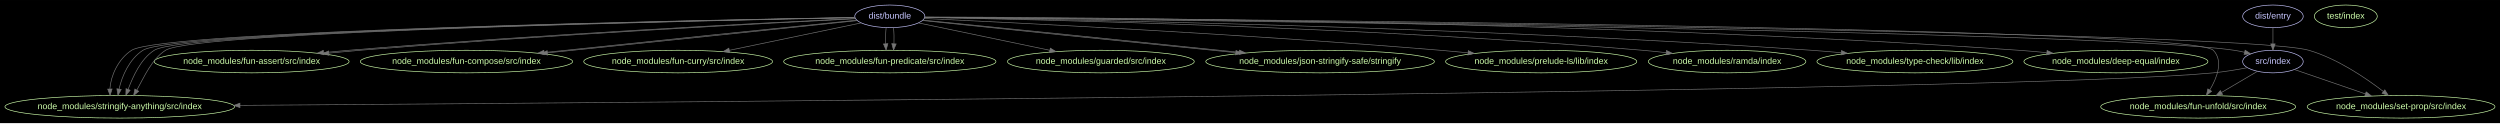
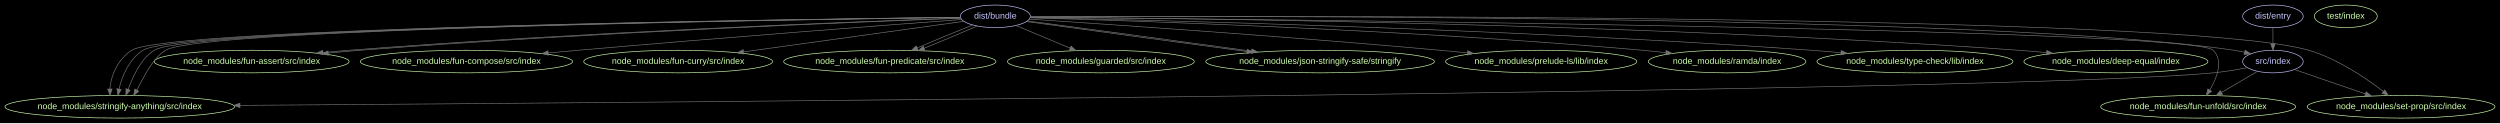
<svg xmlns="http://www.w3.org/2000/svg" width="3980pt" height="196pt" viewBox="0.00 0.00 3980.10 195.98">
  <g id="graph0" class="graph" transform="scale(1 1) rotate(0) translate(7.992 187.992)">
    <polygon fill="#000000" stroke="none" points="-7.992,7.992 -7.992,-187.992 3972.11,-187.992 3972.11,7.992 -7.992,7.992" />
    <g id="node1" class="node">
-       <ellipse fill="none" stroke="#c6c5fe" cx="1408.63" cy="-162" rx="55.79" ry="18" />
-       <text text-anchor="middle" x="1408.63" y="-158.3" font-family="Arial" font-size="14.00" fill="#c6c5fe">dist/bundle</text>
+       <ellipse fill="none" stroke="#c6c5fe" cx="1576.63" cy="-162" rx="55.79" ry="18" />
+       <text text-anchor="middle" x="1576.63" y="-158.3" font-family="Arial" font-size="14.00" fill="#c6c5fe">dist/bundle</text>
    </g>
    <g id="node2" class="node">
      <ellipse fill="none" stroke="#cfffac" cx="3360.63" cy="-90" rx="146.474" ry="18" />
      <text text-anchor="middle" x="3360.63" y="-86.3" font-family="Arial" font-size="14.00" fill="#cfffac">node_modules/deep-equal/index</text>
    </g>
    <g id="edge1" class="edge">
-       <path fill="none" stroke="#757575" d="M1464.61,-160.974C1685.85,-160.527 2520.63,-155.59 3205.63,-108 3220.12,-106.994 3235.33,-105.663 3250.34,-104.188" />
-       <polygon fill="#757575" stroke="#757575" points="3251.08,-107.631 3260.68,-103.146 3250.38,-100.666 3251.08,-107.631" />
+       <path fill="none" stroke="#757575" d="M1632.63,-160.733C1840.82,-159.412 2589.97,-151.713 3205.63,-108 3220,-106.98 3235.1,-105.649 3249.99,-104.181" />
+       <polygon fill="#757575" stroke="#757575" points="3250.67,-107.631 3260.26,-103.145 3249.96,-100.666 3250.67,-107.631" />
    </g>
    <g id="node3" class="node">
      <ellipse fill="none" stroke="#cfffac" cx="392.634" cy="-90" rx="155.173" ry="18" />
      <text text-anchor="middle" x="392.634" y="-86.3" font-family="Arial" font-size="14.00" fill="#cfffac">node_modules/fun-assert/src/index</text>
    </g>
    <g id="edge2" class="edge">
-       <path fill="none" stroke="#757575" d="M1353.34,-158.564C1216.39,-152.079 851.149,-133.161 547.634,-108 534.563,-106.916 520.917,-105.676 507.372,-104.37" />
-       <polygon fill="#757575" stroke="#757575" points="507.339,-100.85 497.045,-103.36 506.657,-107.817 507.339,-100.85" />
+       <path fill="none" stroke="#757575" d="M1521.32,-159.268C1366.89,-154.018 918.669,-136.851 547.634,-108 534.199,-106.955 520.16,-105.72 506.249,-104.4" />
+       <polygon fill="#757575" stroke="#757575" points="506.443,-100.902 496.153,-103.425 505.77,-107.87 506.443,-100.902" />
    </g>
    <g id="edge3" class="edge">
-       <path fill="none" stroke="#757575" d="M1353.81,-158.145C1219.31,-151.294 862.872,-132.64 565.634,-108 549.57,-106.668 532.637,-105.1 515.9,-103.463" />
-       <polygon fill="#757575" stroke="#757575" points="515.809,-99.938 505.514,-102.437 515.121,-106.904 515.809,-99.938" />
+       <path fill="none" stroke="#757575" d="M1521.37,-158.975C1368.9,-153.401 930.039,-136.335 565.634,-108 549.173,-106.72 531.804,-105.154 514.669,-103.495" />
+       <polygon fill="#757575" stroke="#757575" points="514.91,-100.002 504.616,-102.51 514.227,-106.969 514.91,-100.002" />
    </g>
    <g id="node4" class="node">
      <ellipse fill="none" stroke="#cfffac" cx="734.634" cy="-90" rx="168.97" ry="18" />
      <text text-anchor="middle" x="734.634" y="-86.3" font-family="Arial" font-size="14.00" fill="#cfffac">node_modules/fun-compose/src/index</text>
    </g>
    <g id="edge4" class="edge">
-       <path fill="none" stroke="#757575" d="M1355.9,-155.909C1249.5,-145.207 1006.91,-120.072 858.281,-104.407" />
-       <polygon fill="#757575" stroke="#757575" points="858.499,-100.911 848.187,-103.343 857.765,-107.872 858.499,-100.911" />
-     </g>
-     <g id="edge5" class="edge">
-       <path fill="none" stroke="#757575" d="M1356.83,-155.212C1252.2,-144.013 1013.17,-119.138 863.681,-103.845" />
-       <polygon fill="#757575" stroke="#757575" points="863.825,-100.342 853.521,-102.807 863.113,-107.306 863.825,-100.342" />
+       <path fill="none" stroke="#757575" d="M1522.82,-156.99C1409.76,-148.503 1139.3,-127.868 912.634,-108 897.14,-106.642 880.893,-105.164 864.781,-103.666" />
+       <polygon fill="#757575" stroke="#757575" points="865.057,-100.176 854.774,-102.731 864.405,-107.146 865.057,-100.176" />
    </g>
    <g id="node5" class="node">
      <ellipse fill="none" stroke="#cfffac" cx="1071.63" cy="-90" rx="150.273" ry="18" />
      <text text-anchor="middle" x="1071.63" y="-86.3" font-family="Arial" font-size="14.00" fill="#cfffac">node_modules/fun-curry/src/index</text>
    </g>
-     <g id="edge6" class="edge">
-       <path fill="none" stroke="#757575" d="M1362.83,-151.487C1309.08,-140.322 1218.95,-121.6 1153.18,-107.937" />
-       <polygon fill="#757575" stroke="#757575" points="1153.75,-104.482 1143.25,-105.875 1152.33,-111.336 1153.75,-104.482" />
+     <g id="edge5" class="edge">
+       <path fill="none" stroke="#757575" d="M1526.37,-154.032C1445.04,-142.759 1282.94,-120.29 1175.88,-105.45" />
+       <polygon fill="#757575" stroke="#757575" points="1176.09,-101.945 1165.7,-104.039 1175.12,-108.879 1176.09,-101.945" />
    </g>
    <g id="node6" class="node">
      <ellipse fill="none" stroke="#cfffac" cx="1408.63" cy="-90" rx="168.97" ry="18" />
      <text text-anchor="middle" x="1408.63" y="-86.3" font-family="Arial" font-size="14.00" fill="#cfffac">node_modules/fun-predicate/src/index</text>
    </g>
+     <g id="edge6" class="edge">
+       <path fill="none" stroke="#757575" d="M1540.46,-148.161C1514.56,-137.993 1479.69,-123.585 1452.27,-111.779" />
+       <polygon fill="#757575" stroke="#757575" points="1453.48,-108.487 1442.91,-107.722 1450.7,-114.91 1453.48,-108.487" />
+     </g>
    <g id="edge7" class="edge">
-       <path fill="none" stroke="#757575" d="M1402.76,-144.055C1401.94,-136.346 1401.7,-127.027 1402.03,-118.364" />
-       <polygon fill="#757575" stroke="#757575" points="1405.53,-118.491 1402.72,-108.275 1398.54,-118.012 1405.53,-118.491" />
-     </g>
-     <g id="edge8" class="edge">
-       <path fill="none" stroke="#757575" d="M1414.51,-144.055C1415.33,-136.346 1415.57,-127.027 1415.24,-118.364" />
-       <polygon fill="#757575" stroke="#757575" points="1418.72,-118.012 1414.55,-108.275 1411.74,-118.491 1418.72,-118.012" />
+       <path fill="none" stroke="#757575" d="M1547.42,-146.496C1524.21,-136.278 1491.24,-122.462 1463.22,-111.171" />
+       <polygon fill="#757575" stroke="#757575" points="1464.52,-107.919 1453.93,-107.448 1461.91,-114.416 1464.52,-107.919" />
    </g>
    <g id="node7" class="node">
      <ellipse fill="none" stroke="#cfffac" cx="3491.63" cy="-18" rx="155.173" ry="18" />
      <text text-anchor="middle" x="3491.63" y="-14.3" font-family="Arial" font-size="14.00" fill="#cfffac">node_modules/fun-unfold/src/index</text>
    </g>
-     <g id="edge9" class="edge">
-       <path fill="none" stroke="#757575" d="M1464.47,-160.661C1794.68,-158.527 3478.77,-145.802 3515.63,-108 3532.01,-91.209 3521.77,-64.474 3510.02,-44.685" />
-       <polygon fill="#757575" stroke="#757575" points="3512.92,-42.715 3504.61,-36.141 3507,-46.462 3512.92,-42.715" />
+     <g id="edge8" class="edge">
+       <path fill="none" stroke="#757575" d="M1632.55,-160.536C1946.98,-157.796 3481.91,-142.657 3515.63,-108 3531.99,-91.191 3521.75,-64.459 3510.01,-44.675" />
+       <polygon fill="#757575" stroke="#757575" points="3512.91,-42.709 3504.6,-36.134 3507,-46.455 3512.91,-42.709" />
    </g>
    <g id="node8" class="node">
      <ellipse fill="none" stroke="#cfffac" cx="1744.63" cy="-90" rx="148.674" ry="18" />
      <text text-anchor="middle" x="1744.63" y="-86.3" font-family="Arial" font-size="14.00" fill="#cfffac">node_modules/guarded/src/index</text>
    </g>
-     <g id="edge10" class="edge">
-       <path fill="none" stroke="#757575" d="M1454.3,-151.487C1507.89,-140.322 1597.75,-121.6 1663.33,-107.937" />
-       <polygon fill="#757575" stroke="#757575" points="1664.16,-111.341 1673.23,-105.875 1662.73,-104.488 1664.16,-111.341" />
+     <g id="edge9" class="edge">
+       <path fill="none" stroke="#757575" d="M1609.42,-147.337C1633.94,-137.122 1667.87,-122.987 1695.6,-111.431" />
+       <polygon fill="#757575" stroke="#757575" points="1697.24,-114.538 1705.13,-107.461 1694.55,-108.077 1697.24,-114.538" />
    </g>
    <g id="node9" class="node">
      <ellipse fill="none" stroke="#cfffac" cx="2093.63" cy="-90" rx="181.968" ry="18" />
      <text text-anchor="middle" x="2093.63" y="-86.3" font-family="Arial" font-size="14.00" fill="#cfffac">node_modules/json-stringify-safe/stringify</text>
    </g>
+     <g id="edge10" class="edge">
+       <path fill="none" stroke="#757575" d="M1626.65,-153.641C1707.05,-142.391 1866.95,-120.68 1977.09,-106.013" />
+       <polygon fill="#757575" stroke="#757575" points="1977.81,-109.449 1987.26,-104.661 1976.88,-102.51 1977.81,-109.449" />
+     </g>
    <g id="edge11" class="edge">
-       <path fill="none" stroke="#757575" d="M1460.78,-155.272C1566.05,-144.188 1806.65,-119.55 1959.02,-104.202" />
-       <polygon fill="#757575" stroke="#757575" points="1959.78,-107.644 1969.38,-103.159 1959.08,-100.679 1959.78,-107.644" />
-     </g>
-     <g id="edge12" class="edge">
-       <path fill="none" stroke="#757575" d="M1461.6,-155.966C1568.62,-145.371 1813.04,-120.454 1964.66,-104.741" />
-       <polygon fill="#757575" stroke="#757575" points="1965.38,-108.185 1974.97,-103.672 1964.66,-101.223 1965.38,-108.185" />
+       <path fill="none" stroke="#757575" d="M1627.98,-154.602C1710.62,-143.802 1874.72,-121.656 1984.39,-106.566" />
+       <polygon fill="#757575" stroke="#757575" points="1985.07,-110.006 1994.5,-105.174 1984.11,-103.072 1985.07,-110.006" />
    </g>
    <g id="node10" class="node">
      <ellipse fill="none" stroke="#cfffac" cx="2445.63" cy="-90" rx="152.173" ry="18" />
      <text text-anchor="middle" x="2445.63" y="-86.3" font-family="Arial" font-size="14.00" fill="#cfffac">node_modules/prelude-ls/lib/index</text>
    </g>
-     <g id="edge13" class="edge">
-       <path fill="none" stroke="#757575" d="M1463.53,-158.534C1601.62,-152.146 1974.5,-133.742 2284.63,-108 2298.97,-106.81 2314.01,-105.416 2328.9,-103.948" />
-       <polygon fill="#757575" stroke="#757575" points="2329.57,-107.398 2339.18,-102.92 2328.88,-100.433 2329.57,-107.398" />
+     <g id="edge12" class="edge">
+       <path fill="none" stroke="#757575" d="M1630.86,-157.506C1749.5,-149.739 2040.95,-129.981 2284.63,-108 2298.74,-106.728 2313.52,-105.298 2328.18,-103.822" />
+       <polygon fill="#757575" stroke="#757575" points="2328.7,-107.288 2338.29,-102.794 2327.99,-100.323 2328.7,-107.288" />
    </g>
    <g id="node11" class="node">
      <ellipse fill="none" stroke="#cfffac" cx="2741.63" cy="-90" rx="125.378" ry="18" />
      <text text-anchor="middle" x="2741.63" y="-86.3" font-family="Arial" font-size="14.00" fill="#cfffac">node_modules/ramda/index</text>
    </g>
-     <g id="edge14" class="edge">
-       <path fill="none" stroke="#757575" d="M1464.27,-160.141C1635.14,-157.16 2167.37,-145.312 2606.63,-108 2618.89,-106.959 2631.75,-105.638 2644.46,-104.194" />
-       <polygon fill="#757575" stroke="#757575" points="2645.07,-107.646 2654.6,-103.012 2644.26,-100.693 2645.07,-107.646" />
+     <g id="edge13" class="edge">
+       <path fill="none" stroke="#757575" d="M1632.28,-159.582C1787.02,-155.327 2235.43,-140.878 2606.63,-108 2618.8,-106.923 2631.55,-105.588 2644.16,-104.143" />
+       <polygon fill="#757575" stroke="#757575" points="2644.7,-107.603 2654.23,-102.963 2643.89,-100.651 2644.7,-107.603" />
    </g>
    <g id="node12" class="node">
      <ellipse fill="none" stroke="#cfffac" cx="3814.63" cy="-18" rx="149.473" ry="18" />
      <text text-anchor="middle" x="3814.63" y="-14.3" font-family="Arial" font-size="14.00" fill="#cfffac">node_modules/set-prop/src/index</text>
    </g>
-     <g id="edge15" class="edge">
-       <path fill="none" stroke="#757575" d="M1464.57,-160.503C1802.32,-157.399 3558.75,-139.775 3667.63,-108 3712.79,-94.821 3758.09,-64.11 3786.23,-42.465" />
-       <polygon fill="#757575" stroke="#757575" points="3788.68,-44.992 3794.39,-36.068 3784.36,-39.483 3788.68,-44.992" />
+     <g id="edge14" class="edge">
+       <path fill="none" stroke="#757575" d="M1632.53,-161.295C1944.9,-162.716 3467.63,-166.57 3667.63,-108 3712.78,-94.779 3758.08,-64.077 3786.22,-42.446" />
+       <polygon fill="#757575" stroke="#757575" points="3788.67,-44.975 3794.38,-36.054 3784.35,-39.465 3788.67,-44.975" />
    </g>
    <g id="node13" class="node">
      <ellipse fill="none" stroke="#cfffac" cx="182.634" cy="-18" rx="182.768" ry="18" />
      <text text-anchor="middle" x="182.634" y="-14.3" font-family="Arial" font-size="14.00" fill="#cfffac">node_modules/stringify-anything/src/index</text>
    </g>
+     <g id="edge15" class="edge">
+       <path fill="none" stroke="#757575" d="M1520.57,-160.464C1268.64,-157.676 257.554,-143.569 201.634,-108 180.138,-94.327 168.182,-67.166 166.942,-46.427" />
+       <polygon fill="#757575" stroke="#757575" points="170.446,-46.382 167.277,-36.272 163.449,-46.151 170.446,-46.382" />
+     </g>
    <g id="edge16" class="edge">
-       <path fill="none" stroke="#757575" d="M1352.84,-160.199C1121.04,-156.394 250.104,-139.021 201.634,-108 180.177,-94.267 168.215,-67.115 166.963,-46.394" />
-       <polygon fill="#757575" stroke="#757575" points="170.466,-46.358 167.292,-36.25 163.47,-46.131 170.466,-46.358" />
+       <path fill="none" stroke="#757575" d="M1520.85,-160.402C1272.17,-157.472 275.152,-143.314 219.634,-108 198.04,-94.264 186.072,-66.916 181.508,-46.142" />
+       <polygon fill="#757575" stroke="#757575" points="184.956,-45.538 179.818,-36.272 178.056,-46.72 184.956,-45.538" />
    </g>
    <g id="edge17" class="edge">
-       <path fill="none" stroke="#757575" d="M1352.68,-160.094C1123.58,-156.083 267.672,-138.745 219.634,-108 198.078,-94.204 186.105,-66.865 181.529,-46.109" />
-       <polygon fill="#757575" stroke="#757575" points="184.978,-45.511 179.832,-36.25 178.079,-46.698 184.978,-45.511" />
+       <path fill="none" stroke="#757575" d="M1520.59,-160.327C1273.6,-157.234 292.689,-143.019 237.634,-108 215.941,-94.202 203.963,-66.666 195.981,-45.858" />
+       <polygon fill="#757575" stroke="#757575" points="199.168,-44.389 192.359,-36.272 192.62,-46.864 199.168,-44.389" />
    </g>
    <g id="edge18" class="edge">
-       <path fill="none" stroke="#757575" d="M1352.85,-159.983C1126.26,-155.77 285.24,-138.469 237.634,-108 215.98,-94.141 203.996,-66.615 196.002,-45.825" />
-       <polygon fill="#757575" stroke="#757575" points="199.19,-44.36 192.373,-36.25 192.644,-46.841 199.19,-44.36" />
-     </g>
-     <g id="edge19" class="edge">
-       <path fill="none" stroke="#757575" d="M1352.95,-159.857C1128.13,-155.436 302.781,-138.175 255.634,-108 233.557,-93.871 221.531,-65.535 209.866,-44.615" />
-       <polygon fill="#757575" stroke="#757575" points="212.796,-42.694 204.68,-35.885 206.778,-46.27 212.796,-42.694" />
+       <path fill="none" stroke="#757575" d="M1520.62,-160.246C1275.16,-156.994 310.226,-142.725 255.634,-108 233.517,-93.932 221.499,-65.586 209.846,-44.646" />
+       <polygon fill="#757575" stroke="#757575" points="212.776,-42.724 204.665,-35.907 206.754,-46.294 212.776,-42.724" />
    </g>
    <g id="node14" class="node">
      <ellipse fill="none" stroke="#cfffac" cx="3040.63" cy="-90" rx="155.972" ry="18" />
      <text text-anchor="middle" x="3040.63" y="-86.3" font-family="Arial" font-size="14.00" fill="#cfffac">node_modules/type-check/lib/index</text>
    </g>
-     <g id="edge20" class="edge">
-       <path fill="none" stroke="#757575" d="M1464.33,-160.323C1658.87,-157.672 2326.16,-146.19 2875.63,-108 2890.95,-106.935 2907.05,-105.577 2922.93,-104.093" />
-       <polygon fill="#757575" stroke="#757575" points="2923.71,-107.535 2933.33,-103.101 2923.04,-100.566 2923.71,-107.535" />
+     <g id="edge19" class="edge">
+       <path fill="none" stroke="#757575" d="M1632.41,-159.958C1812.55,-156.329 2394.99,-142.533 2875.63,-108 2890.83,-106.908 2906.8,-105.541 2922.56,-104.06" />
+       <polygon fill="#757575" stroke="#757575" points="2923.26,-107.509 2932.88,-103.072 2922.59,-100.541 2923.26,-107.509" />
    </g>
    <g id="node15" class="node">
      <ellipse fill="none" stroke="#c6c5fe" cx="3610.63" cy="-90" rx="48.192" ry="18" />
      <text text-anchor="middle" x="3610.63" y="-86.3" font-family="Arial" font-size="14.00" fill="#c6c5fe">src/index</text>
    </g>
-     <g id="edge21" class="edge">
-       <path fill="none" stroke="#757575" d="M1464.34,-160.429C1780,-157.085 3337.33,-139.112 3548.63,-108 3554.09,-107.197 3559.74,-106.072 3565.32,-104.778" />
-       <polygon fill="#757575" stroke="#757575" points="3566.36,-108.125 3575.21,-102.3 3564.66,-101.334 3566.36,-108.125" />
+     <g id="edge20" class="edge">
+       <path fill="none" stroke="#757575" d="M1632.94,-161.313C1913.75,-162.598 3164.54,-164.967 3548.63,-108 3554.08,-107.191 3559.74,-106.062 3565.32,-104.767" />
+       <polygon fill="#757575" stroke="#757575" points="3566.36,-108.113 3575.21,-102.287 3564.66,-101.323 3566.36,-108.113" />
    </g>
-     <g id="edge23" class="edge">
+     <g id="edge22" class="edge">
      <path fill="none" stroke="#757575" d="M3585.98,-74.496C3569.48,-64.791 3547.46,-51.84 3528.85,-40.89" />
      <polygon fill="#757575" stroke="#757575" points="3530.42,-37.752 3520.02,-35.699 3526.87,-43.786 3530.42,-37.752" />
    </g>
-     <g id="edge24" class="edge">
+     <g id="edge23" class="edge">
      <path fill="none" stroke="#757575" d="M3644.78,-77.284C3675.6,-66.708 3721.54,-50.942 3757.88,-38.474" />
      <polygon fill="#757575" stroke="#757575" points="3759.05,-41.772 3767.38,-35.216 3756.78,-35.151 3759.05,-41.772" />
    </g>
-     <g id="edge25" class="edge">
+     <g id="edge24" class="edge">
      <path fill="none" stroke="#757575" d="M3570.15,-80.272C3553.37,-77.041 3533.65,-73.743 3515.63,-72 3203.89,-41.827 1036.05,-24.785 374.131,-20.242" />
      <polygon fill="#757575" stroke="#757575" points="374.042,-16.742 364.018,-20.173 373.994,-23.741 374.042,-16.742" />
    </g>
    <g id="node16" class="node">
      <ellipse fill="none" stroke="#c6c5fe" cx="3610.63" cy="-162" rx="48.192" ry="18" />
      <text text-anchor="middle" x="3610.63" y="-158.3" font-family="Arial" font-size="14.00" fill="#c6c5fe">dist/entry</text>
    </g>
-     <g id="edge22" class="edge">
+     <g id="edge21" class="edge">
      <path fill="none" stroke="#757575" d="M3610.63,-143.697C3610.63,-135.983 3610.63,-126.712 3610.63,-118.112" />
      <polygon fill="#757575" stroke="#757575" points="3614.13,-118.104 3610.63,-108.104 3607.13,-118.104 3614.13,-118.104" />
    </g>
    <g id="node17" class="node">
      <ellipse fill="none" stroke="#cfffac" cx="3726.63" cy="-162" rx="50.091" ry="18" />
      <text text-anchor="middle" x="3726.63" y="-158.3" font-family="Arial" font-size="14.00" fill="#cfffac">test/index</text>
    </g>
  </g>
</svg>
